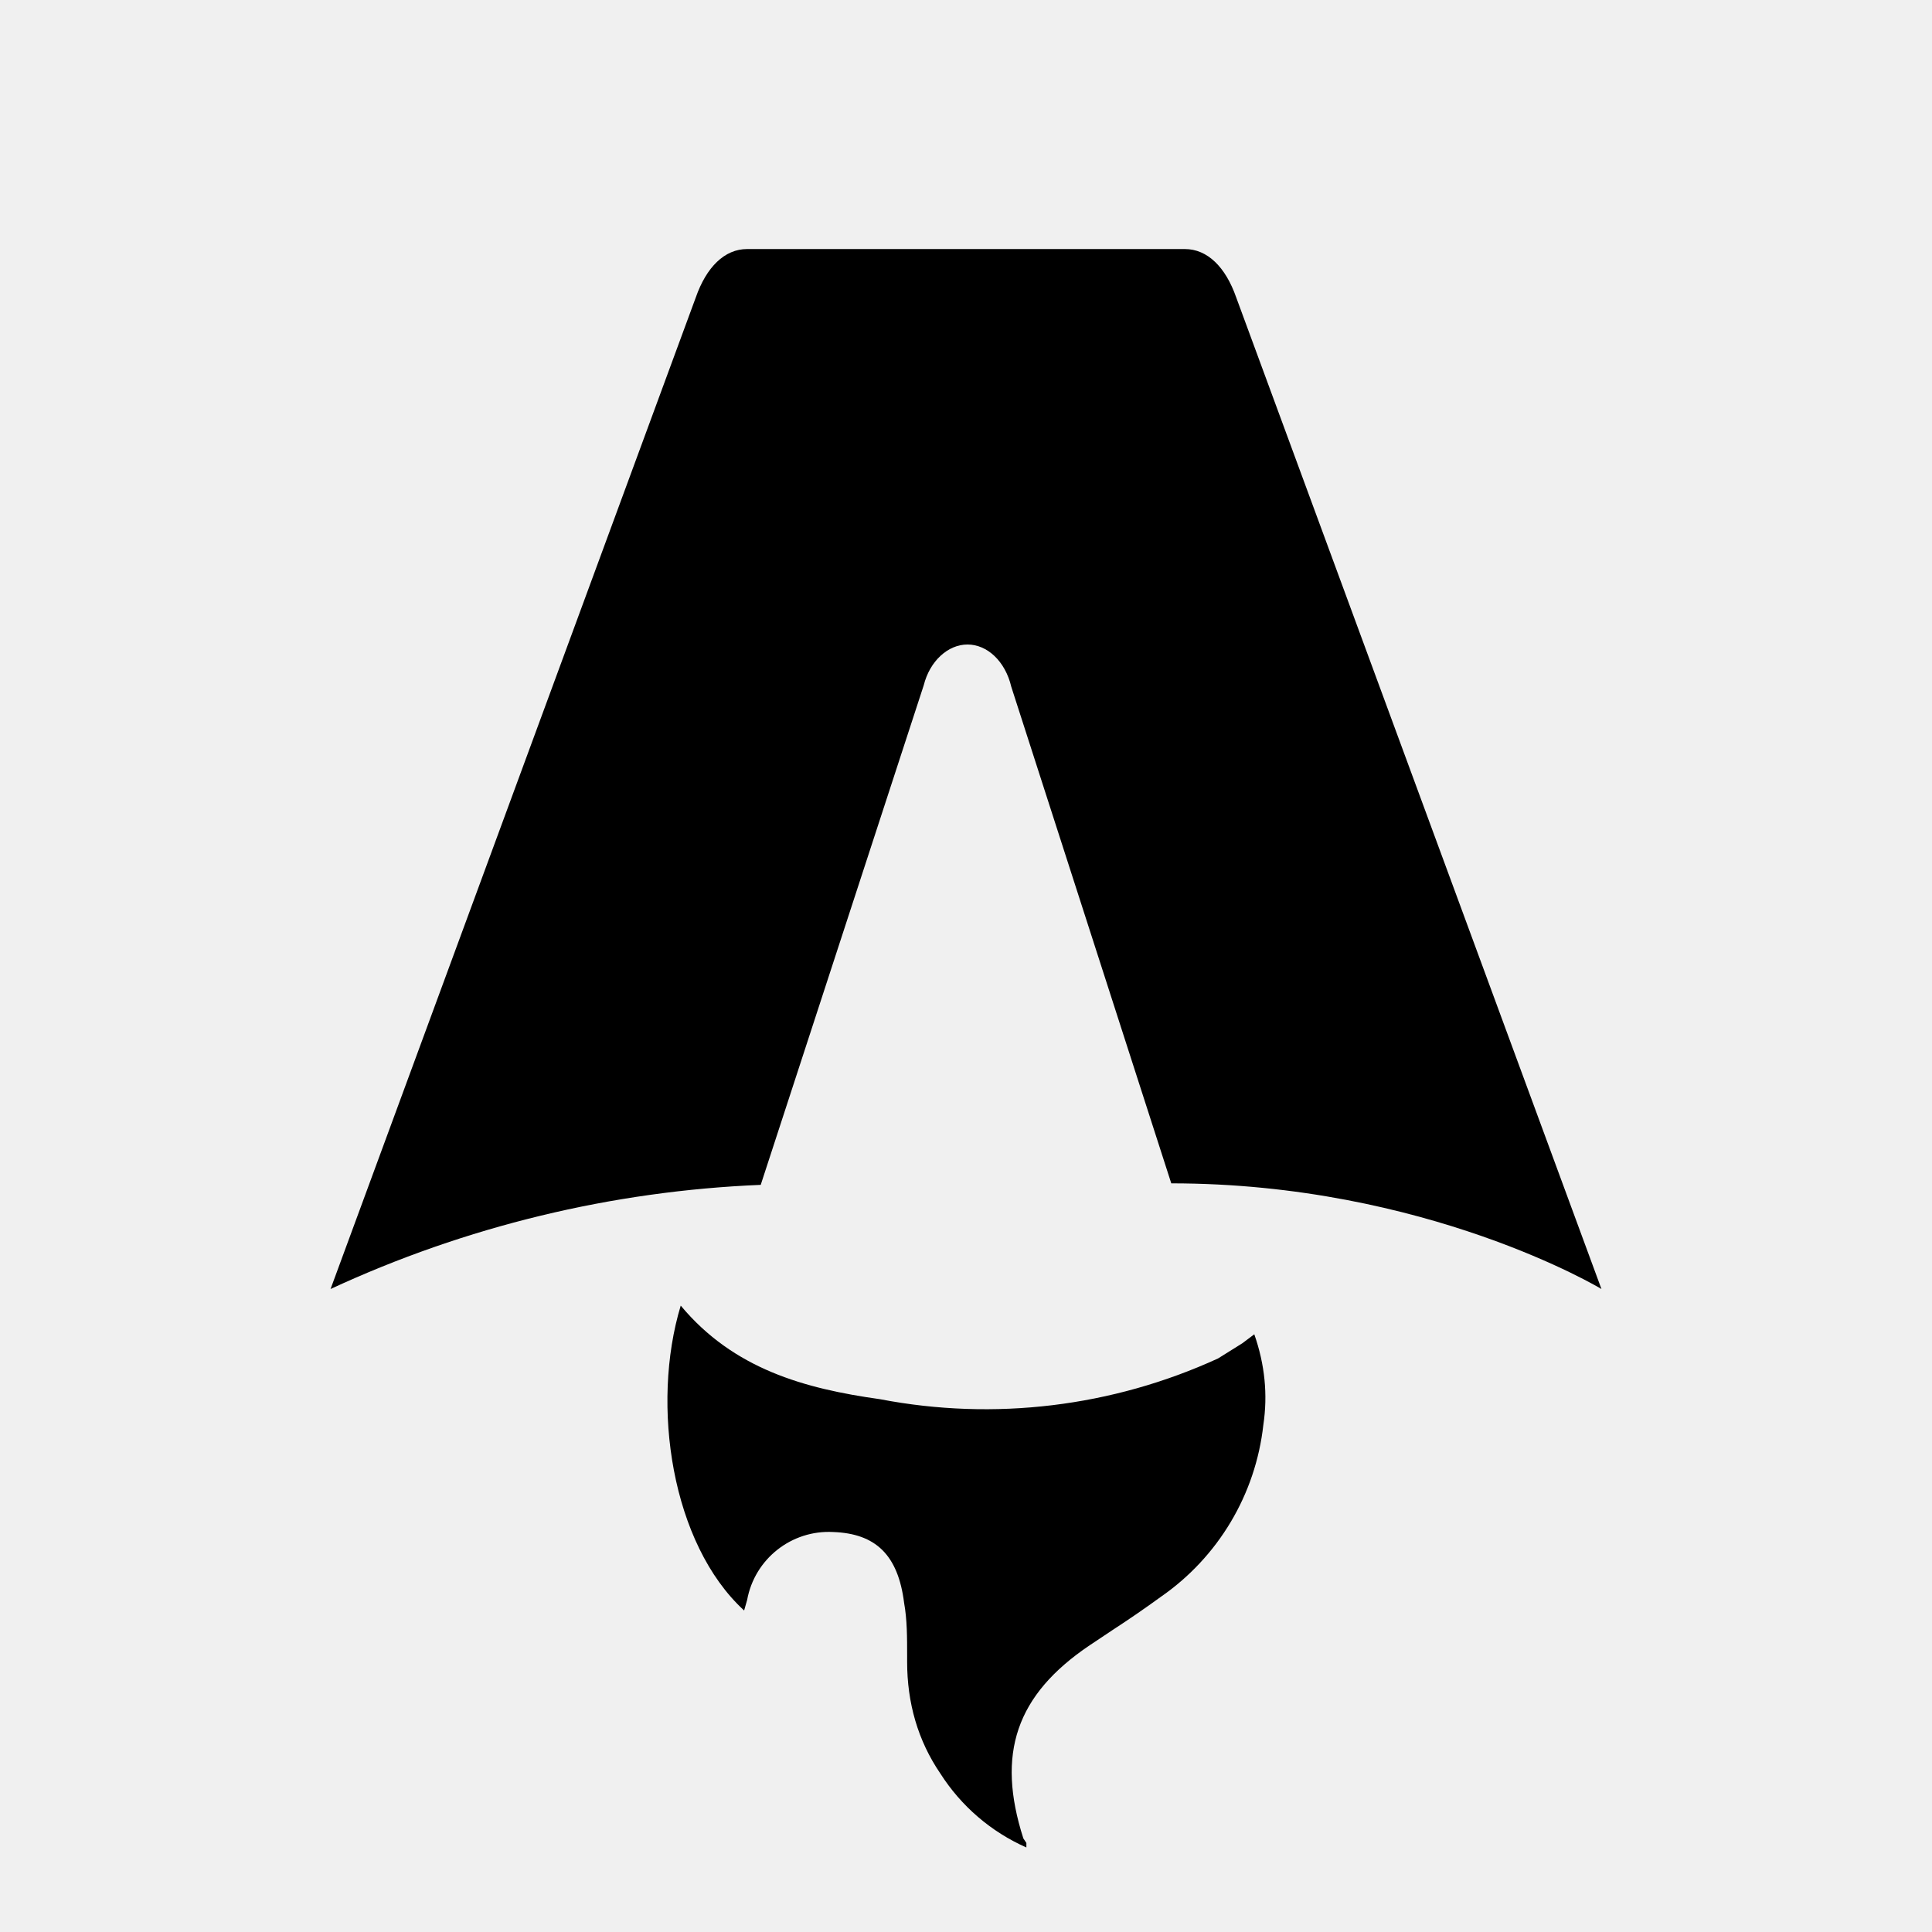
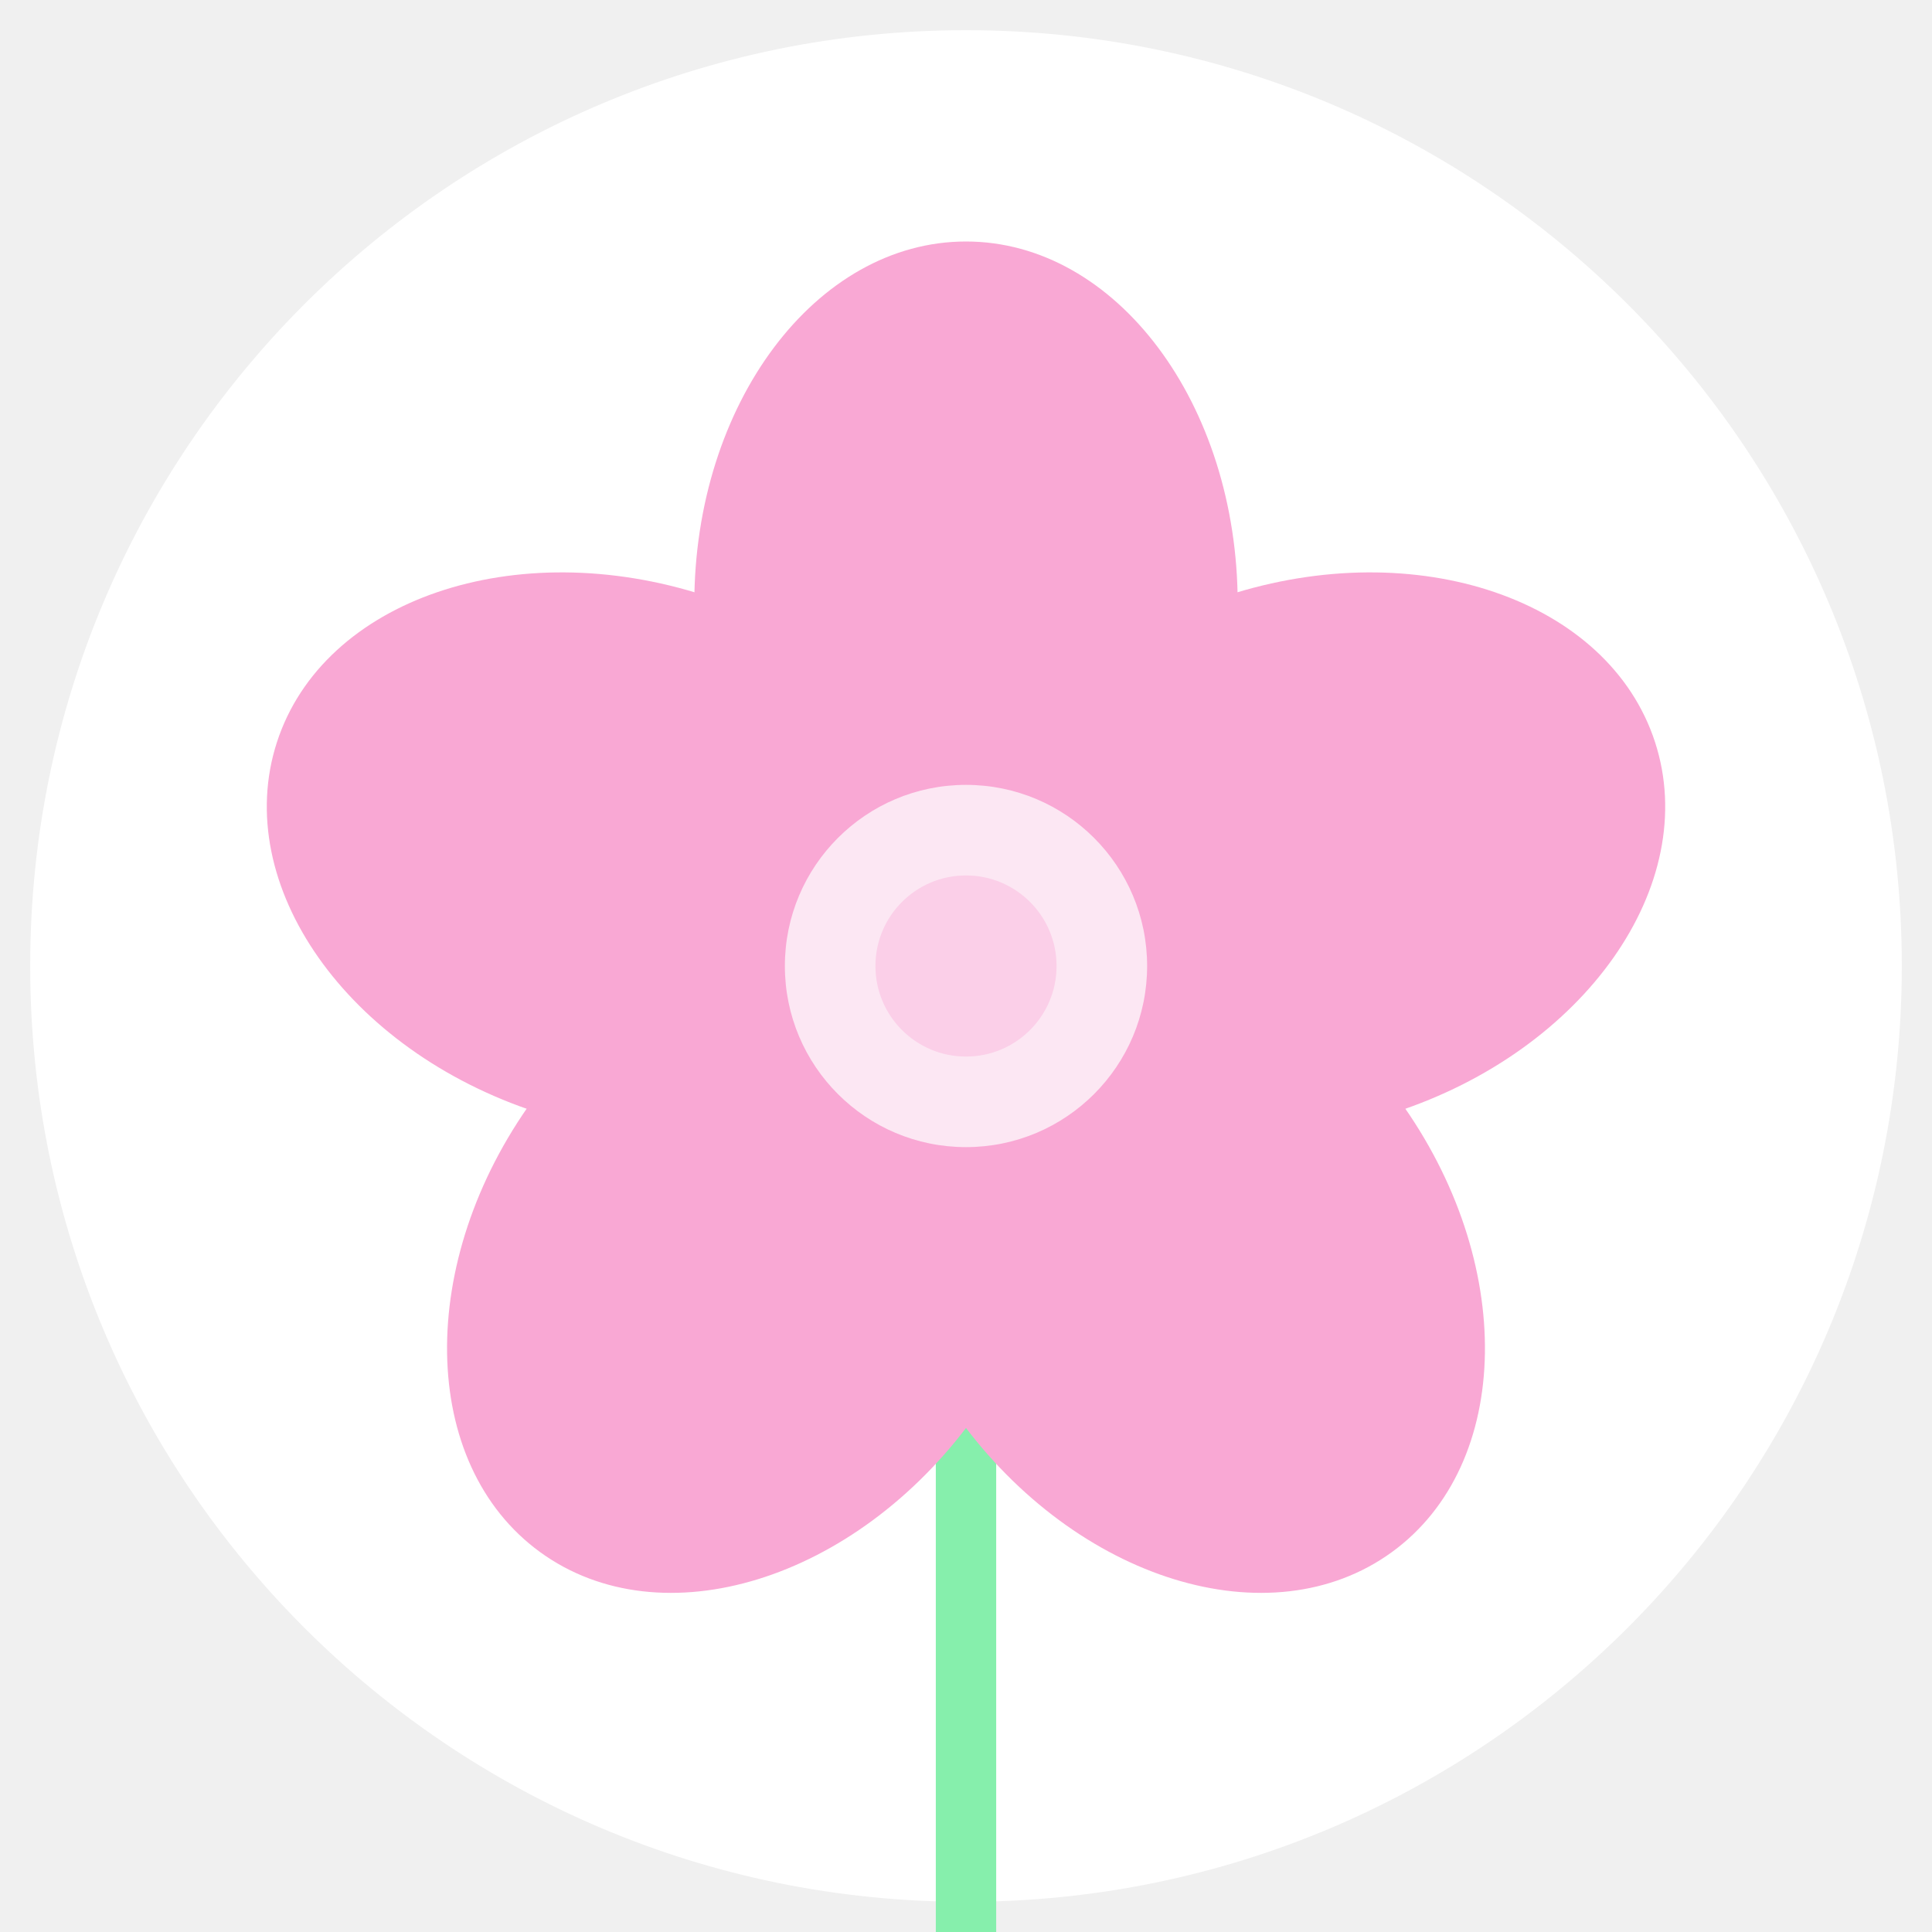
- <svg xmlns="http://www.w3.org/2000/svg" fill="none" viewBox="0 0 128 128">
-   <path d="M50.4 78.5a75.1 75.1 0 0 0-28.5 6.9l24.2-65.7c.7-2 1.9-3.2 3.4-3.2h29c1.5 0 2.7 1.2 3.4 3.2l24.2 65.7s-11.6-7-28.5-7L67 45.5c-.4-1.7-1.6-2.8-2.9-2.8-1.3 0-2.5 1.1-2.9 2.7L50.4 78.5Zm-1.1 28.2Zm-4.2-20.2c-2 6.6-.6 15.8 4.2 20.2a17.5 17.5 0 0 1 .2-.7 5.5 5.5 0 0 1 5.7-4.5c2.8.1 4.3 1.5 4.7 4.7.2 1.1.2 2.3.2 3.5v.4c0 2.7.7 5.2 2.2 7.4a13 13 0 0 0 5.7 4.9v-.3l-.2-.3c-1.8-5.6-.5-9.5 4.4-12.8l1.5-1a73 73 0 0 0 3.2-2.2 16 16 0 0 0 6.8-11.4c.3-2 .1-4-.6-6l-.8.6-1.6 1a37 37 0 0 1-22.4 2.7c-5-.7-9.7-2-13.2-6.2Z" />
+ <svg xmlns="http://www.w3.org/2000/svg" viewBox="0 0 128 128">
+   <defs>
+     <style>
+             .petal-light { fill: #f9a8d4; }
+             .petal-dark { fill: #ec4899; }
+             .center-light { fill: #fce7f3; }
+             .center-dark { fill: #fbcfe8; }
+             .stem-light { fill: #86efac; }
+             .stem-dark { fill: #4ade80; }
+             
+             @media (prefers-color-scheme: dark) {
+                 .petal-light { fill: #ec4899; }
+                 .petal-dark { fill: #db2777; }
+                 .center-light { fill: #fbcfe8; }
+                 .center-dark { fill: #f9a8d4; }
+                 .stem-light { fill: #4ade80; }
+                 .stem-dark { fill: #22c55e; }
+             }
+         </style>
+   </defs>
+   <circle cx="64" cy="64" r="62" fill="#ffffff" />
  <style>
-         path { fill: #000; }
        @media (prefers-color-scheme: dark) {
-             path { fill: #FFF; }
+             circle:first-of-type { fill: #0a0a0a; }
        }
    </style>
+   <path d="M 64 90 Q 64 100 64 110 L 64 128" stroke="#86efac" stroke-width="4" stroke-linecap="round" fill="none" class="stem-light" />
+   <style>
+         @media (prefers-color-scheme: dark) {
+             path { stroke: #4ade80; }
+         }
+     </style>
+   <ellipse cx="64" cy="40" rx="18" ry="24" class="petal-light" transform="rotate(0 64 64)" />
+   <ellipse cx="64" cy="40" rx="18" ry="24" class="petal-light" transform="rotate(72 64 64)" />
+   <ellipse cx="64" cy="40" rx="18" ry="24" class="petal-light" transform="rotate(144 64 64)" />
+   <ellipse cx="64" cy="40" rx="18" ry="24" class="petal-light" transform="rotate(216 64 64)" />
+   <ellipse cx="64" cy="40" rx="18" ry="24" class="petal-light" transform="rotate(288 64 64)" />
+   <circle cx="64" cy="64" r="12" class="center-light" />
+   <circle cx="64" cy="64" r="6" class="center-dark" />
</svg>
